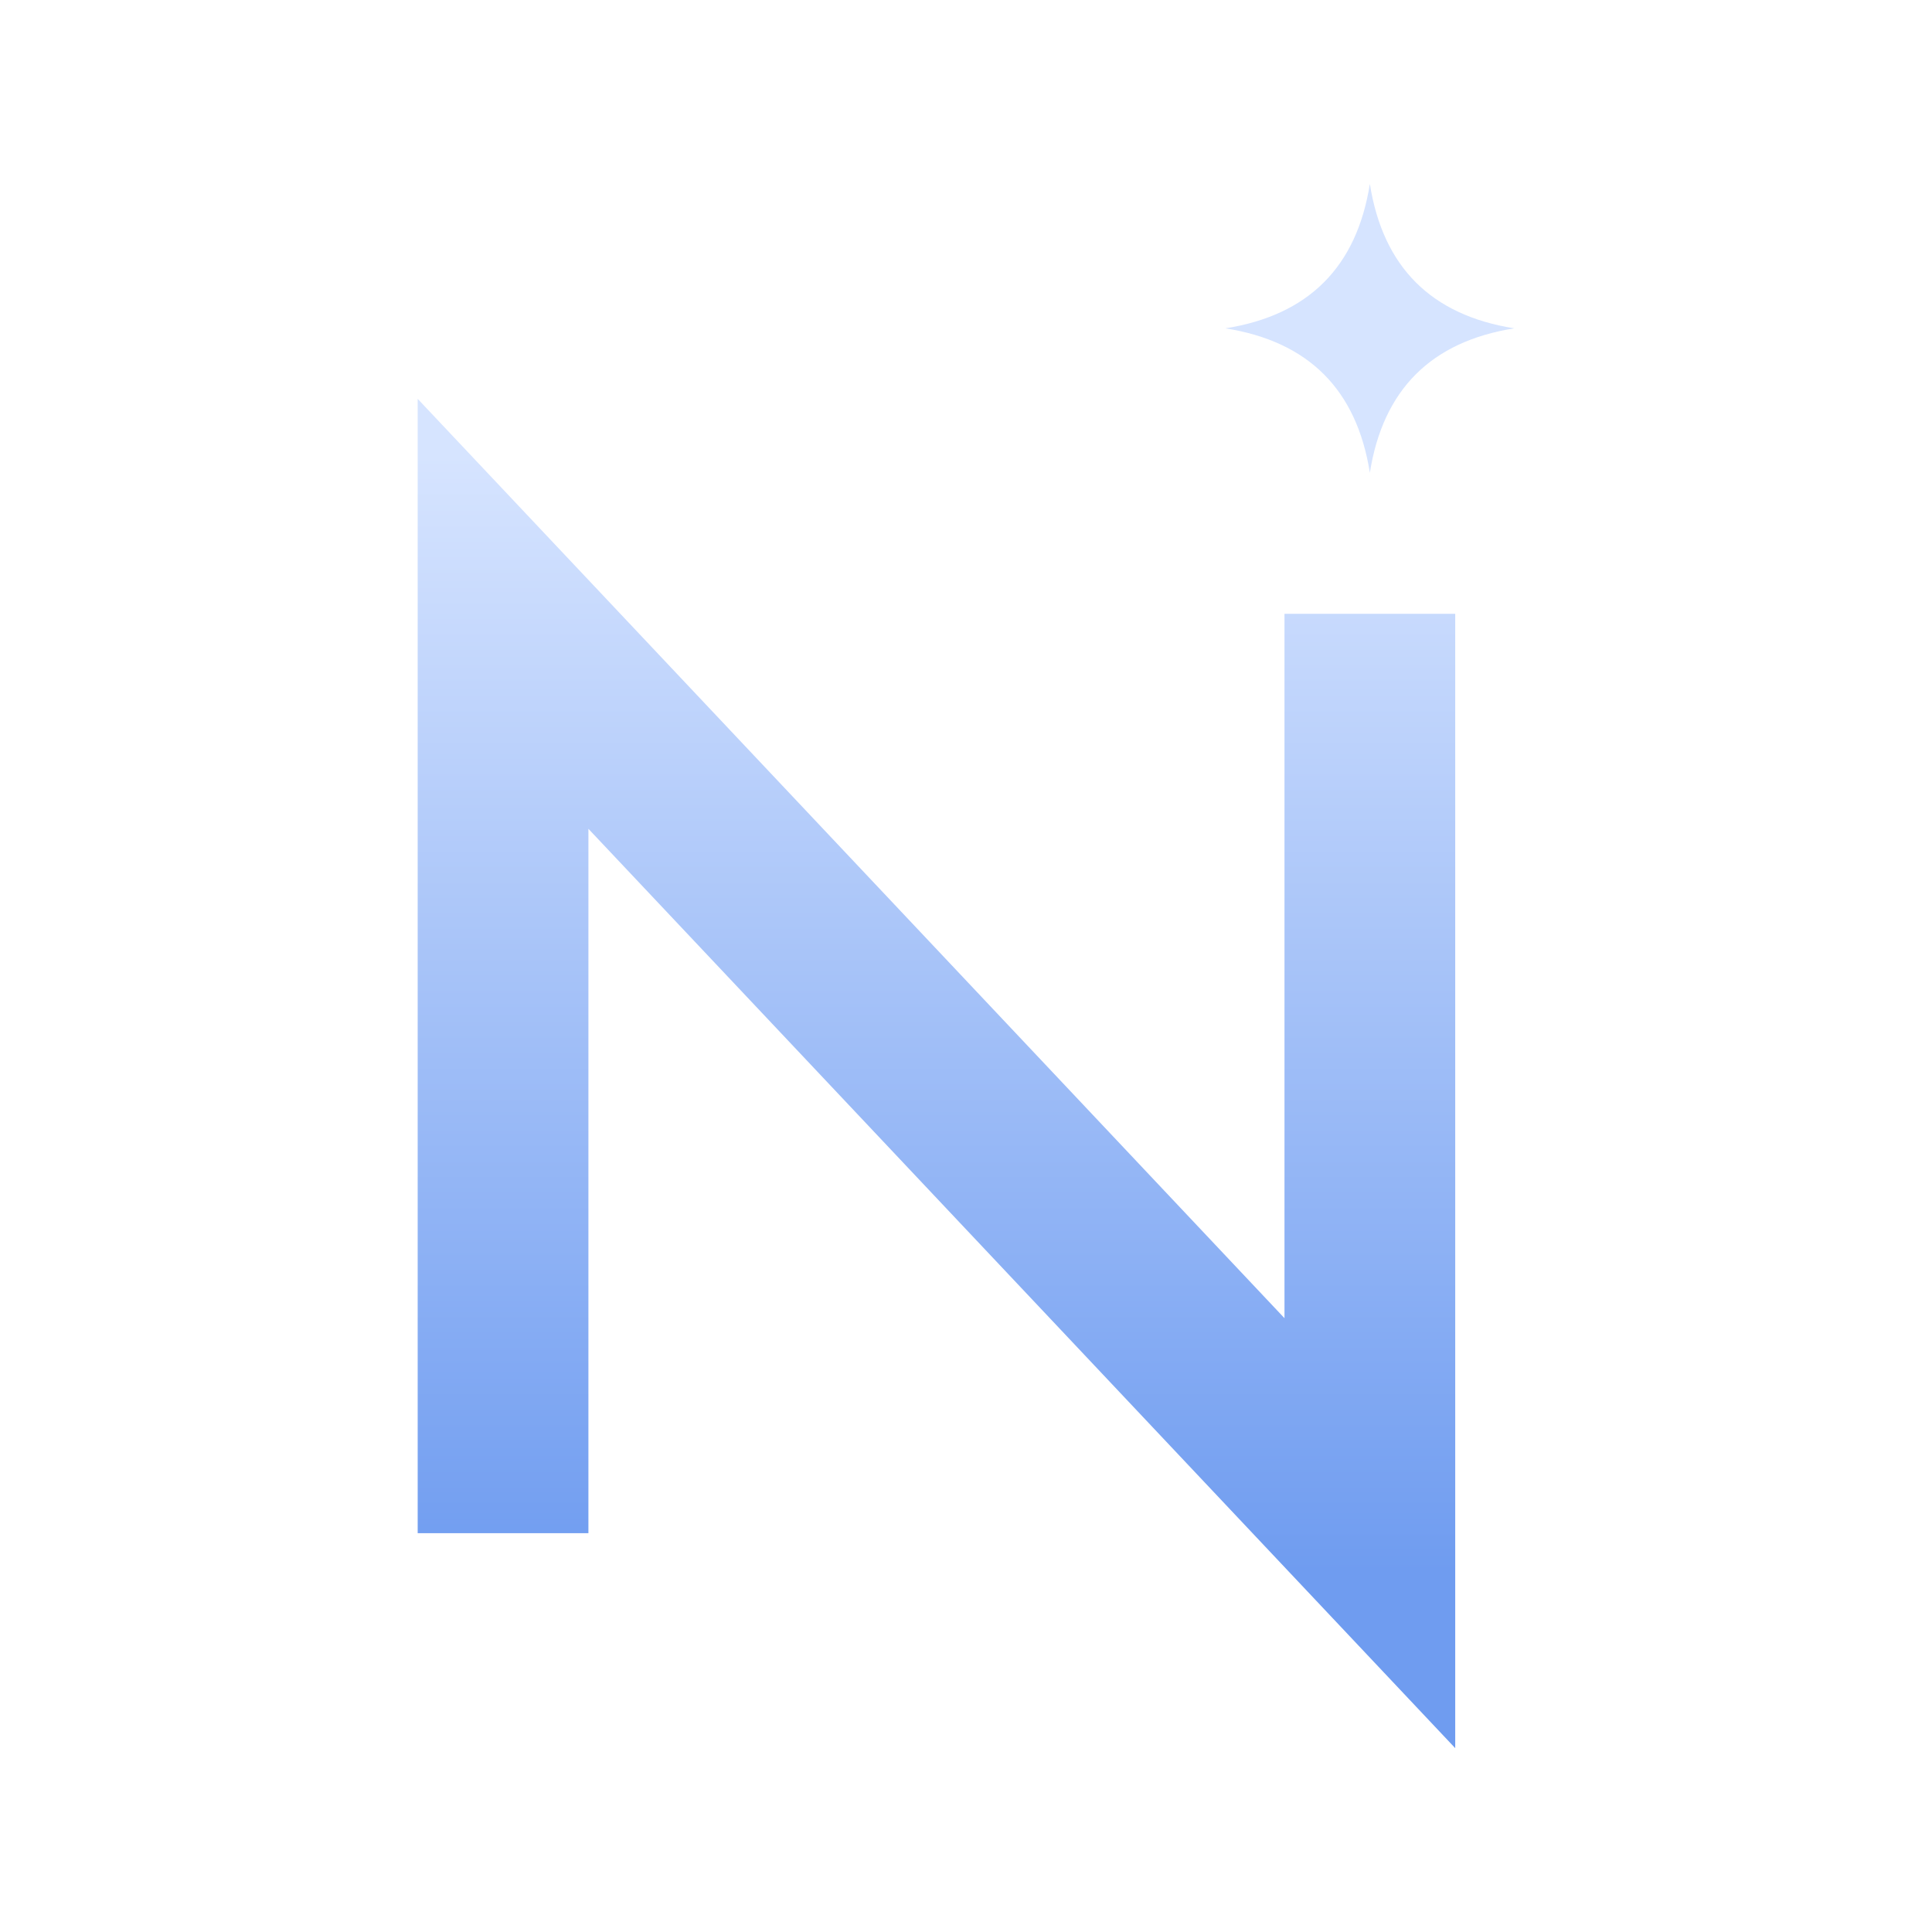
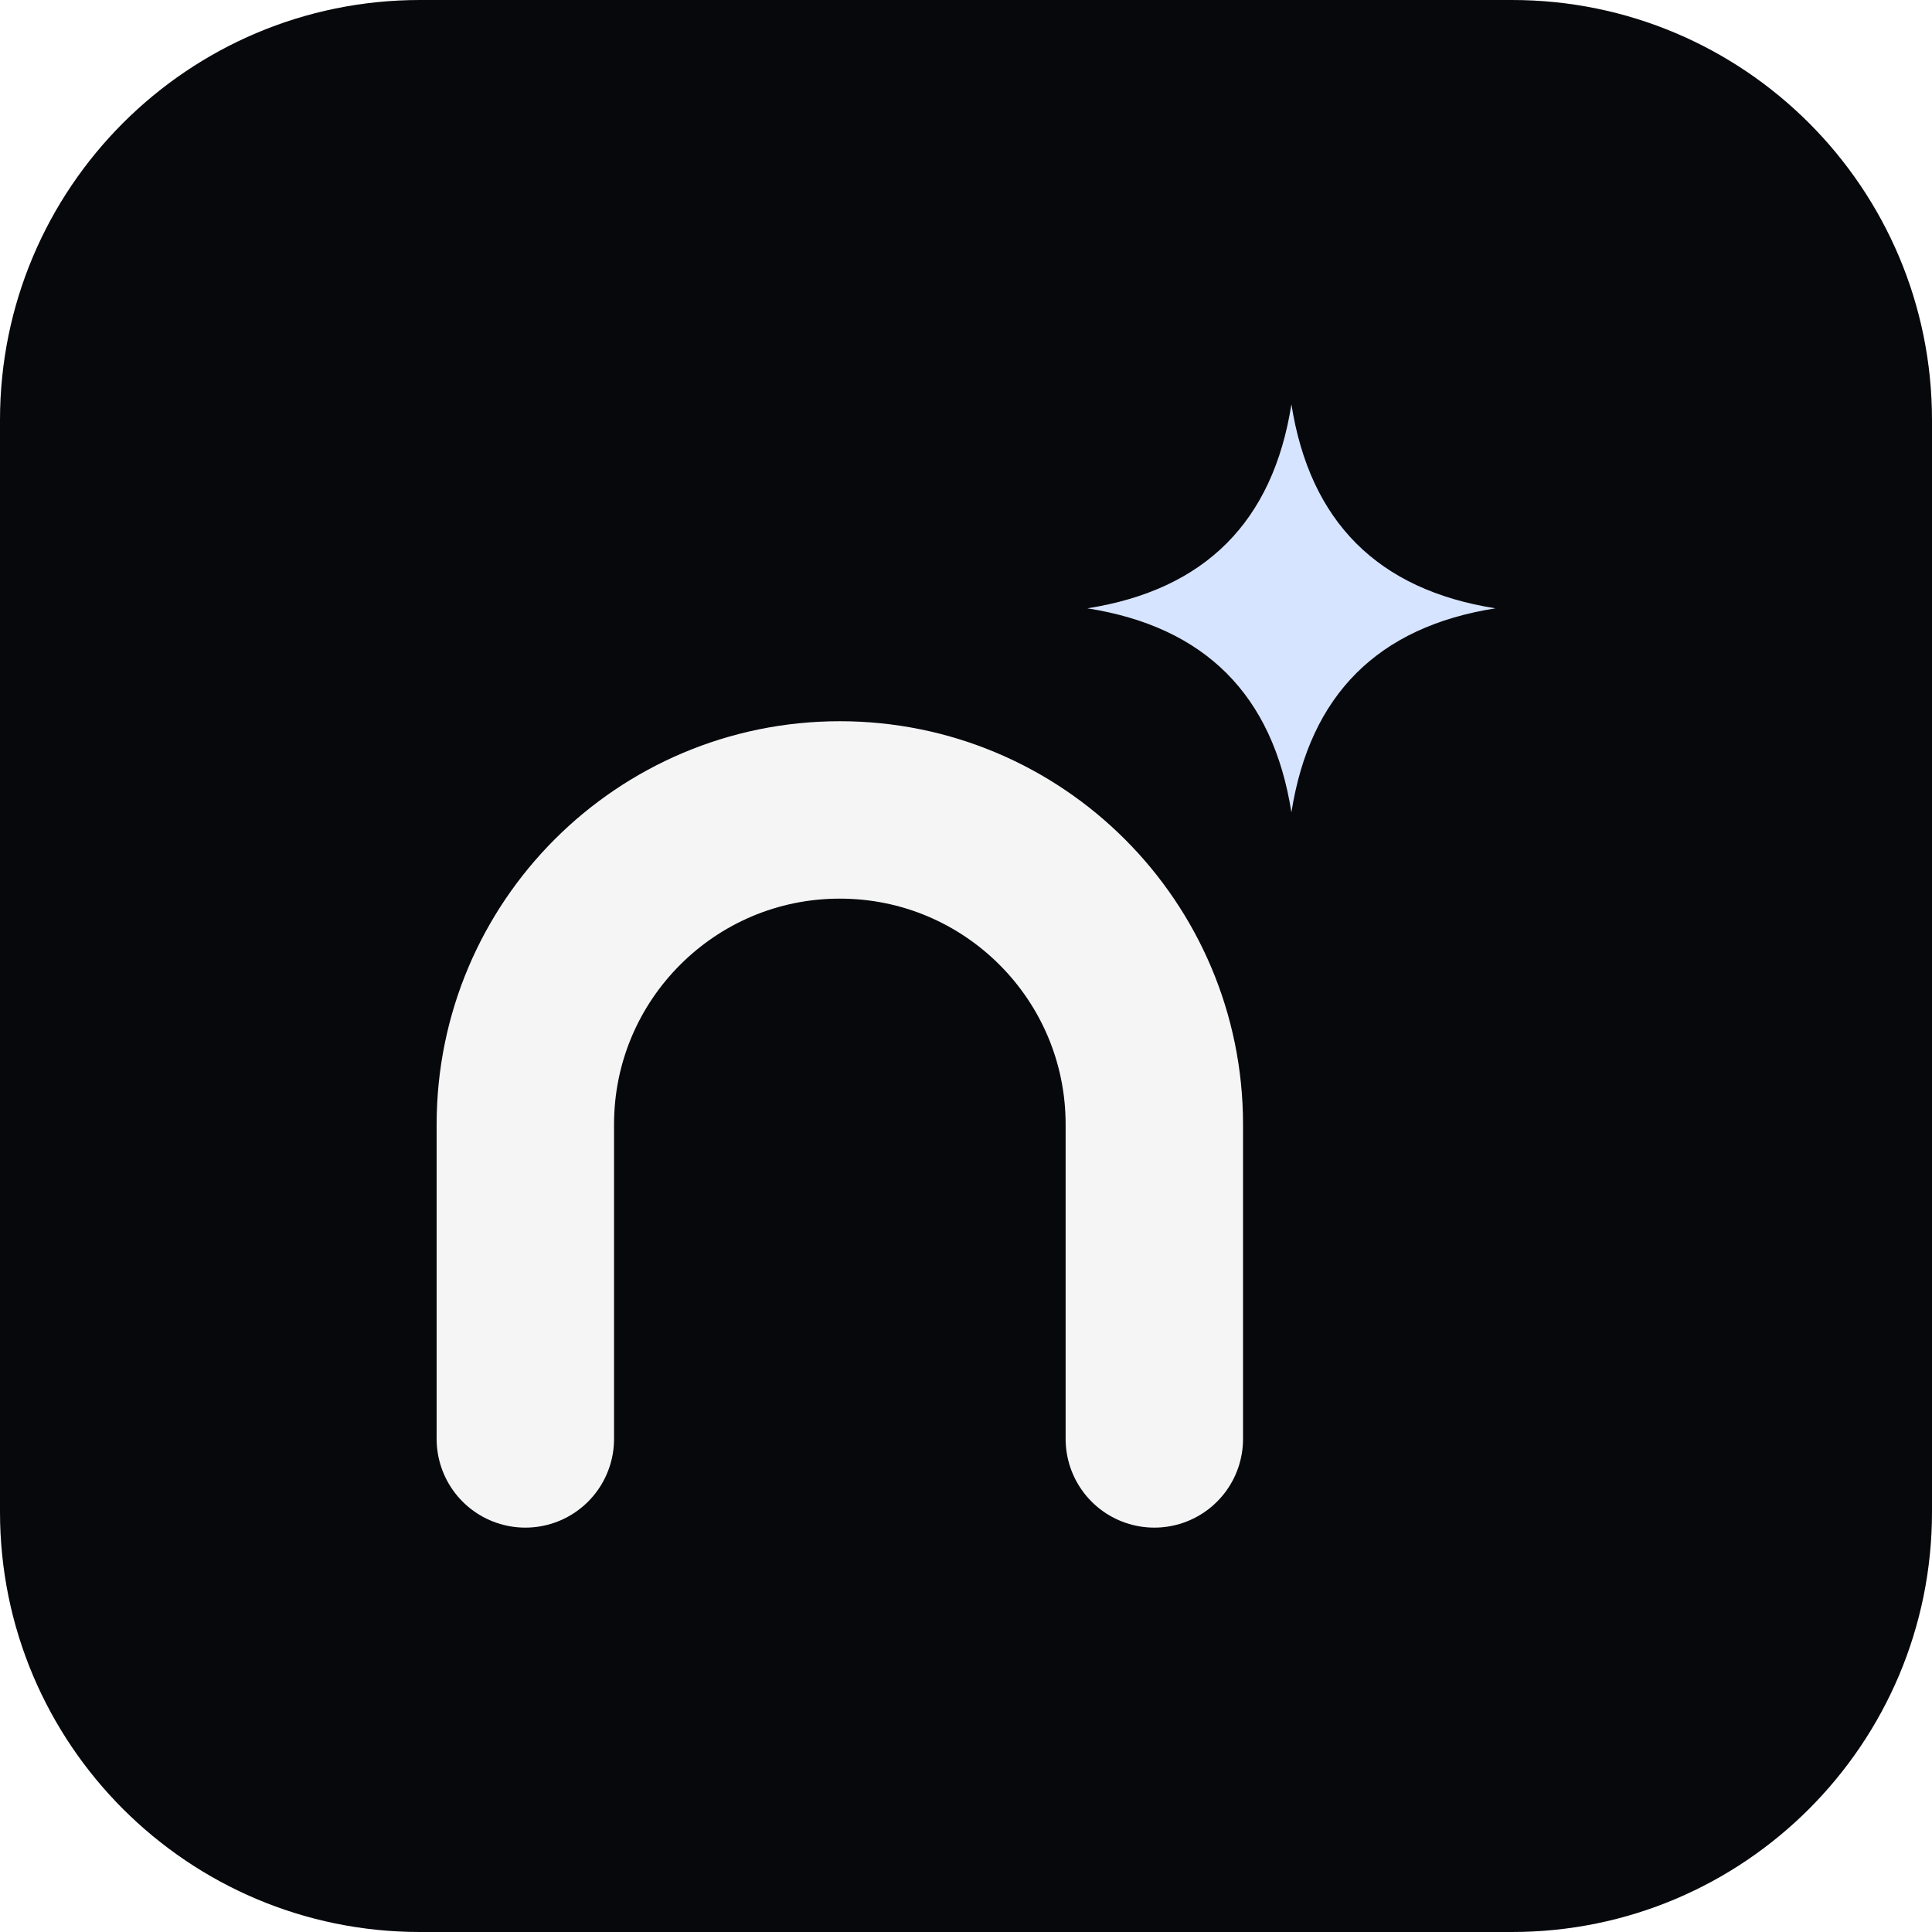
- <svg xmlns="http://www.w3.org/2000/svg" width="512" height="512" viewBox="-29.21 -58.95 588.42 588.42">
-   <defs>
-     <linearGradient id="ice" gradientUnits="userSpaceOnUse" x1="256" y1="80" x2="256" y2="420">
-       <stop offset="0" stop-color="#d6e4ff" />
-       <stop offset="1" stop-color="#6f9cf0" />
-     </linearGradient>
-   </defs>
-   <path d="M124 408 V128 L388 408 V128" fill="none" stroke="url(#ice)" stroke-width="52" stroke-linejoin="miter" stroke-miterlimit="10" />
-   <path transform="translate(0 -32.95)" d="M388 30 Q394 68 432 74 Q394 80 388 118 Q382 80 344 74 Q382 68 388 30 Z" fill="#d6e4ff" />
+ <svg xmlns="http://www.w3.org/2000/svg" width="512" height="512" viewBox="0 0 230 230">
+   <rect width="230" height="230" rx="50" fill="#07080c" />
+   <g transform="translate(51.98 85.86) scale(0.96)">
+     <path d="M11 89 V50 A39 39 0 0 1 89 50 V89" fill="none" stroke="#f5f5f6" stroke-width="22" stroke-linecap="round" stroke-linejoin="round" />
+     <path transform="translate(106 -14)" d="M0 -25.3 Q3.44 -3.44 25.3 0 Q3.44 3.44 0 25.3 Q-3.44 3.44 -25.3 0 Q-3.44 -3.44 0 -25.3 Z" fill="#d6e4ff" />
+   </g>
</svg>
